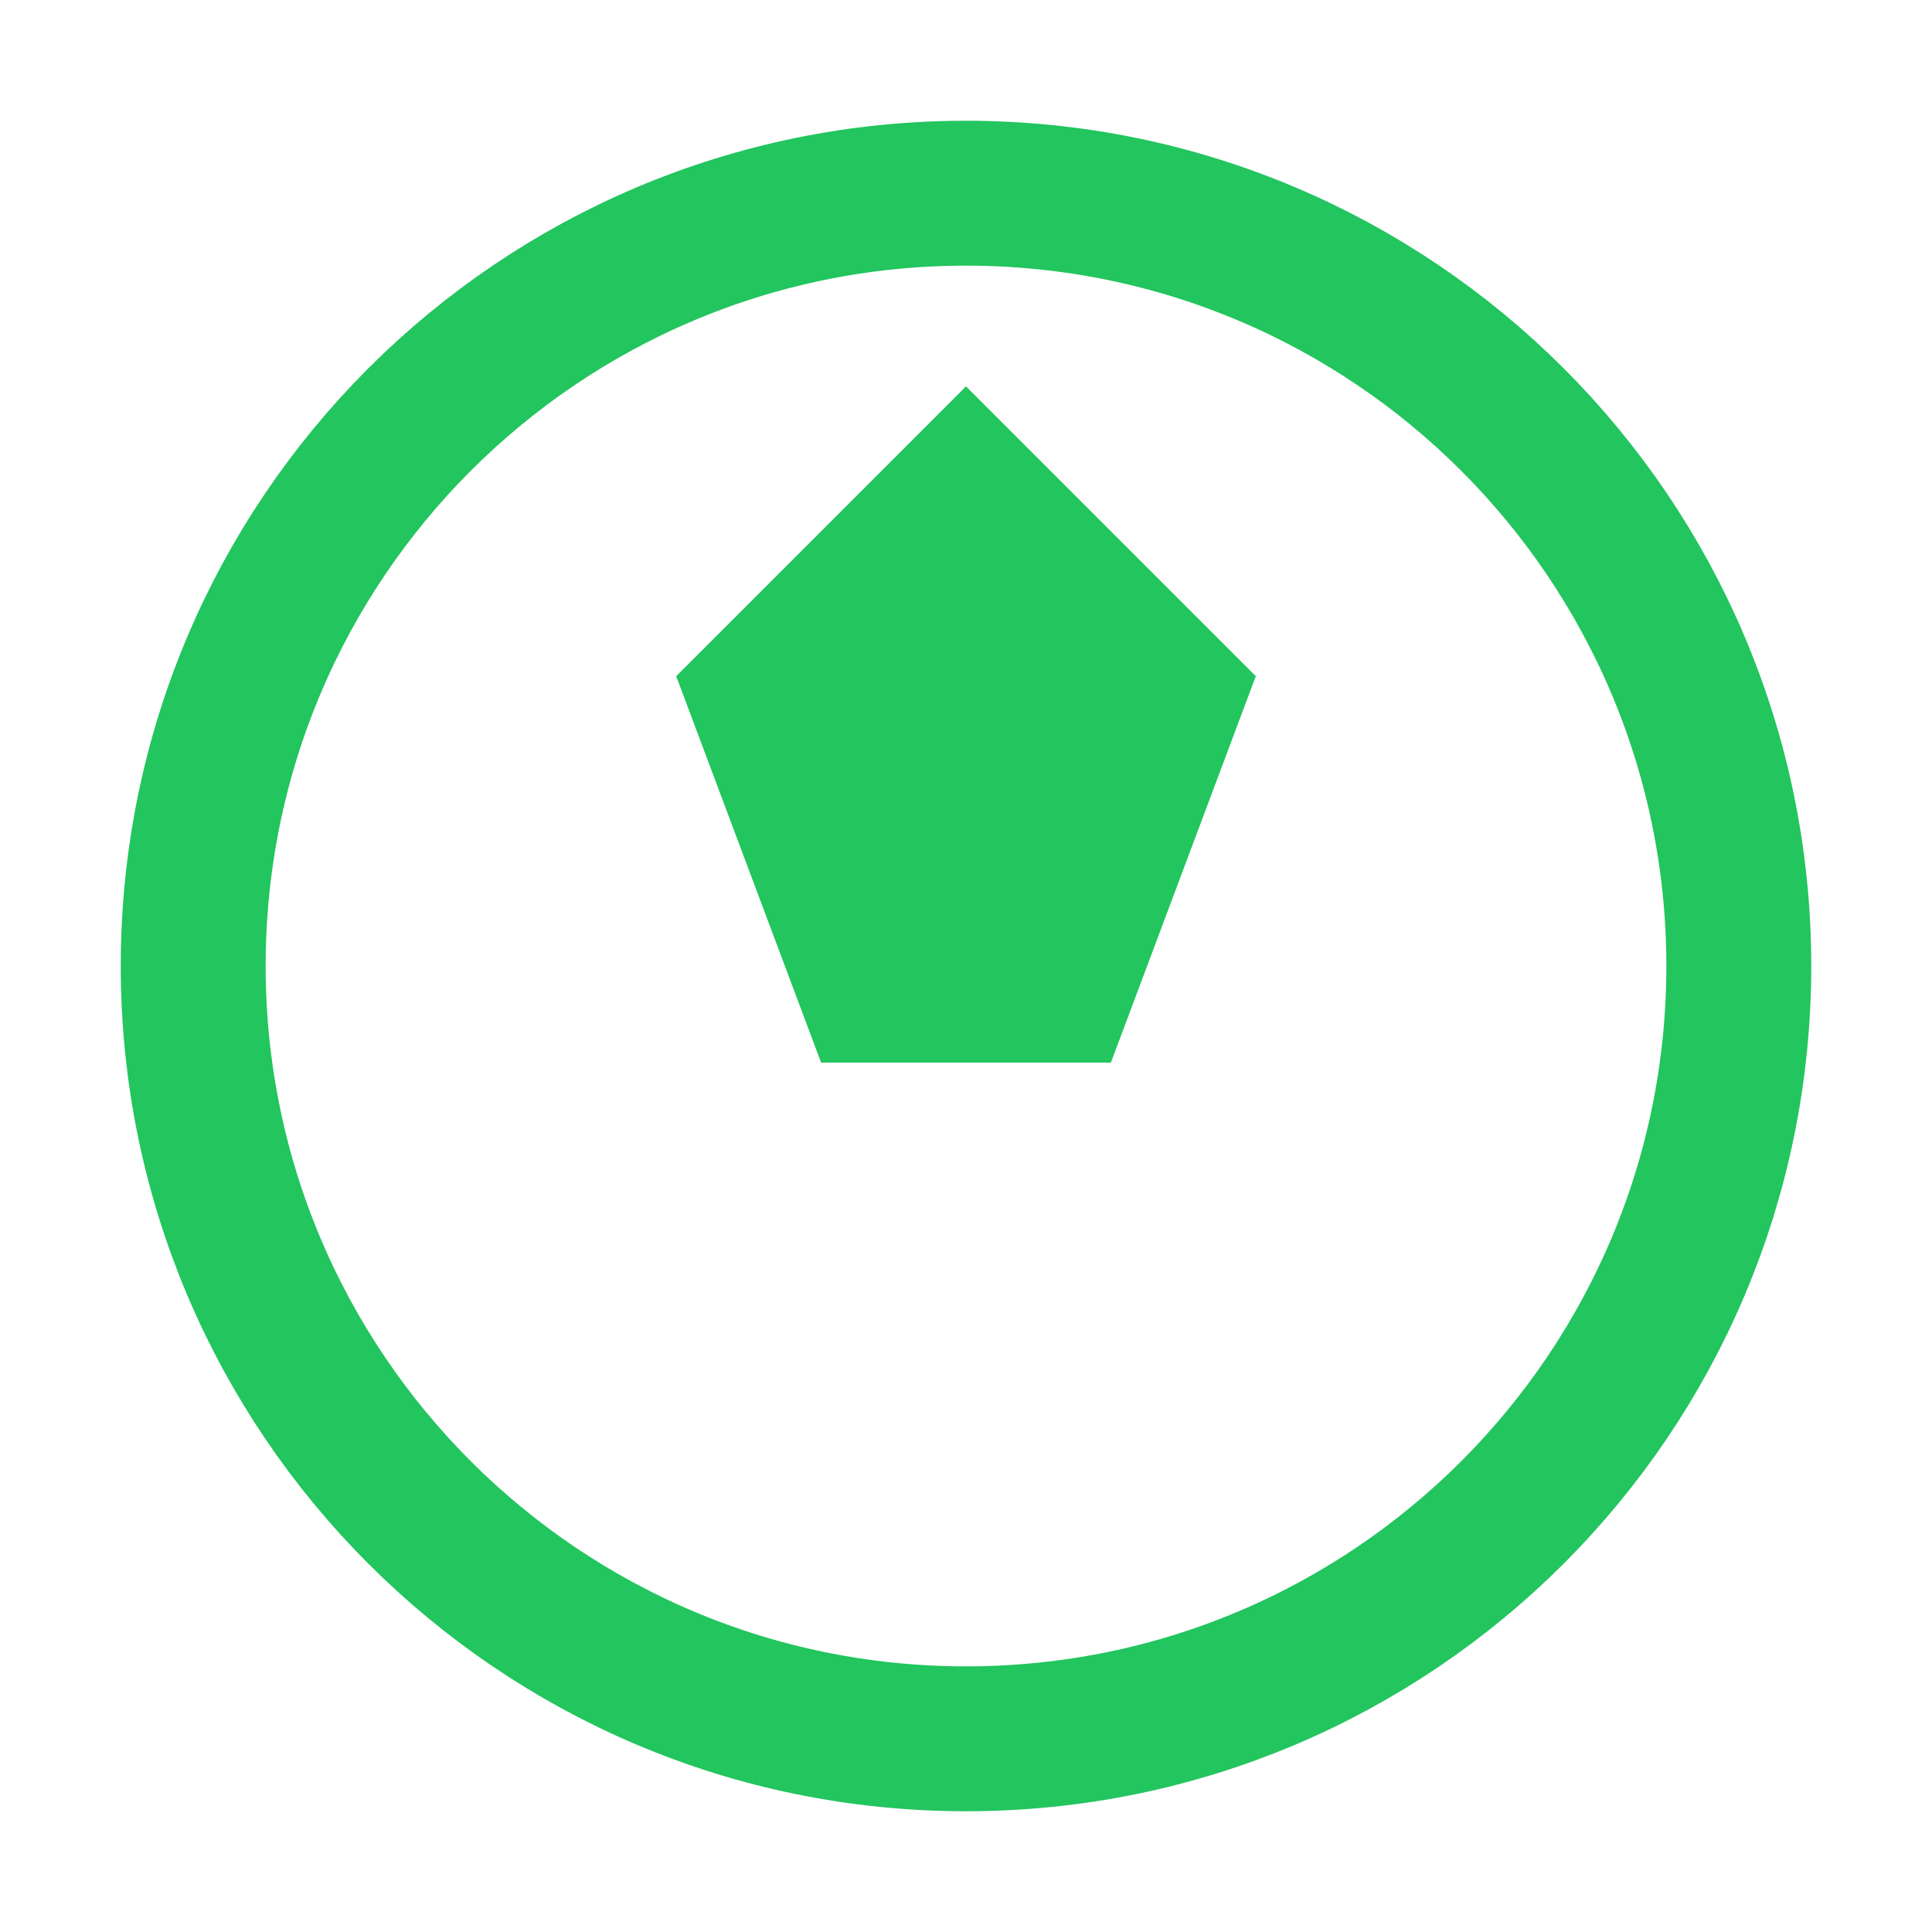
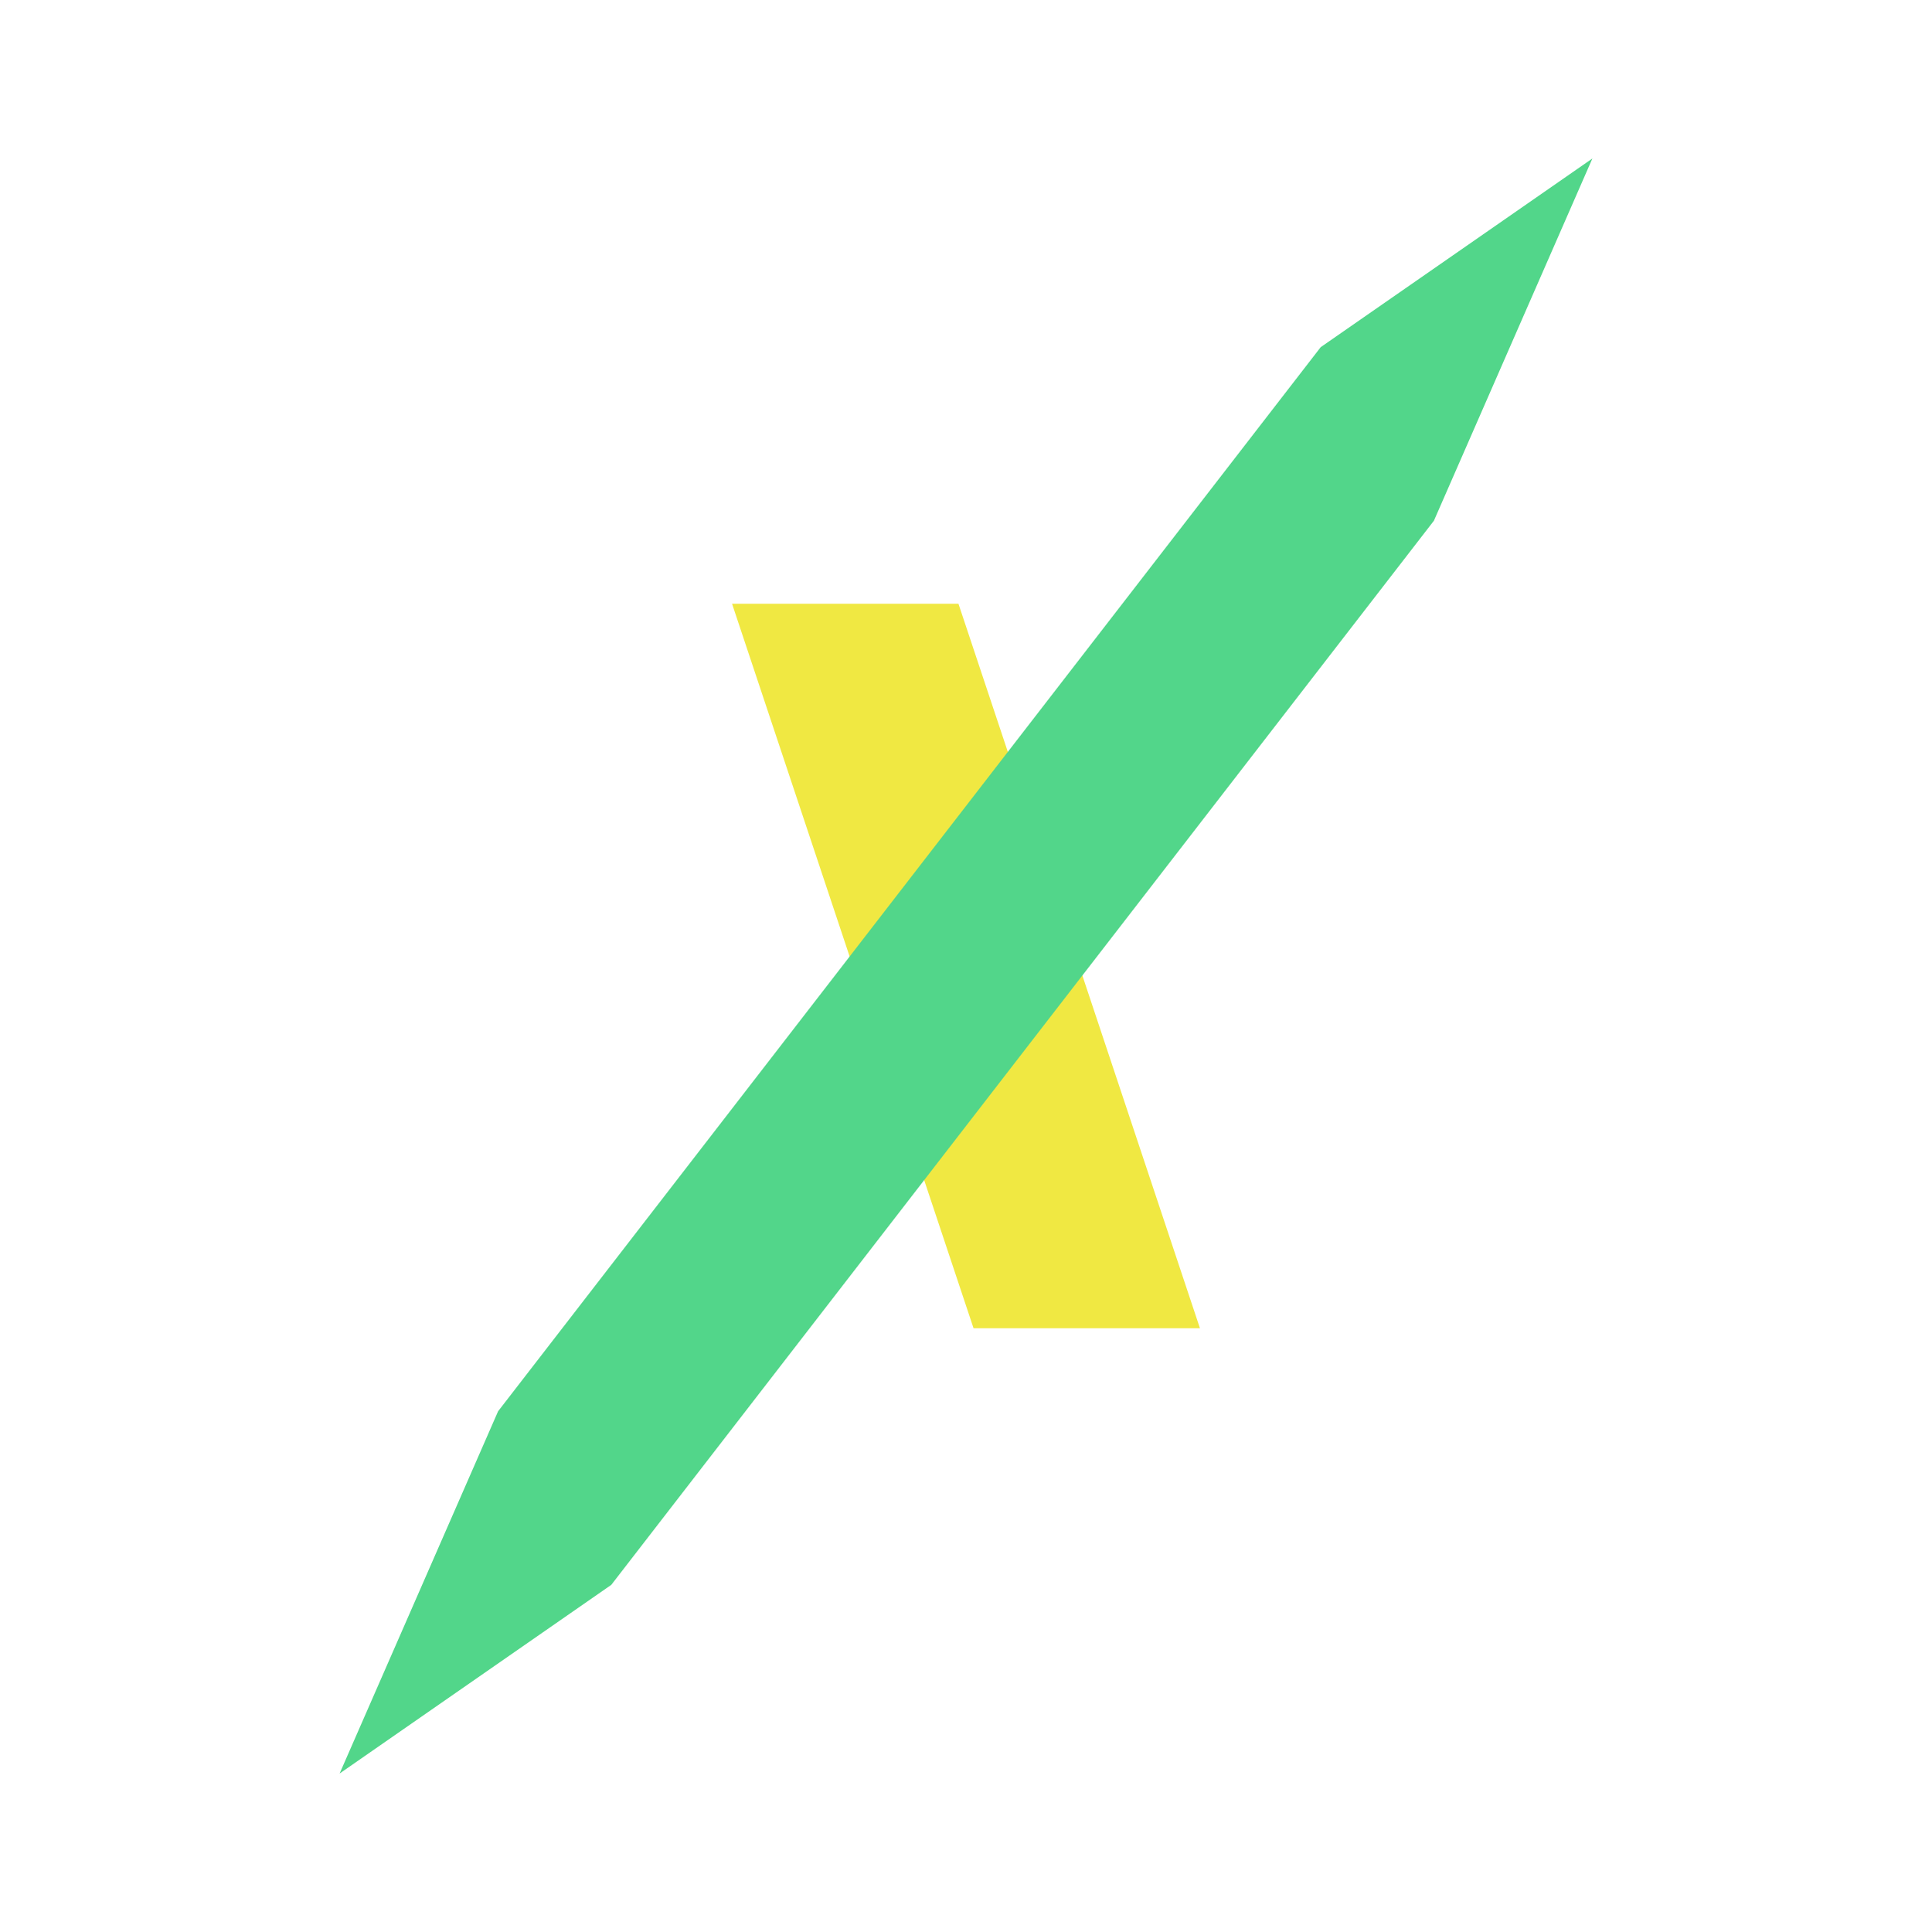
- <svg xmlns="http://www.w3.org/2000/svg" width="40" height="40" viewBox="0 0 40 40">
-   <circle cx="20" cy="20" r="16" fill="none" stroke="#22C55E" stroke-width="3" />
-   <path d="M20 8 L26 14 L23 22 L17 22 L14 14 Z" fill="#22C55E" />
+ <svg xmlns="http://www.w3.org/2000/svg" viewBox="0 0 512 512">
+   <defs>
+     <filter id="crisp" x="0" y="0" width="100%" height="100%">
+       <feColorMatrix type="matrix" values="1 0 0 0 0  0 1 0 0 0  0 0 1 0 0  0 0 0 1 0" />
+     </filter>
+   </defs>
+   <g shape-rendering="geometricPrecision">
+     <polygon points="194,160 254,160 318,352 258,352" fill="#F0E842" />
+     <polygon points="90,470 162,420 380,138 422,42 350,92 132,374" fill="#52D68A" />
+   </g>
</svg>
